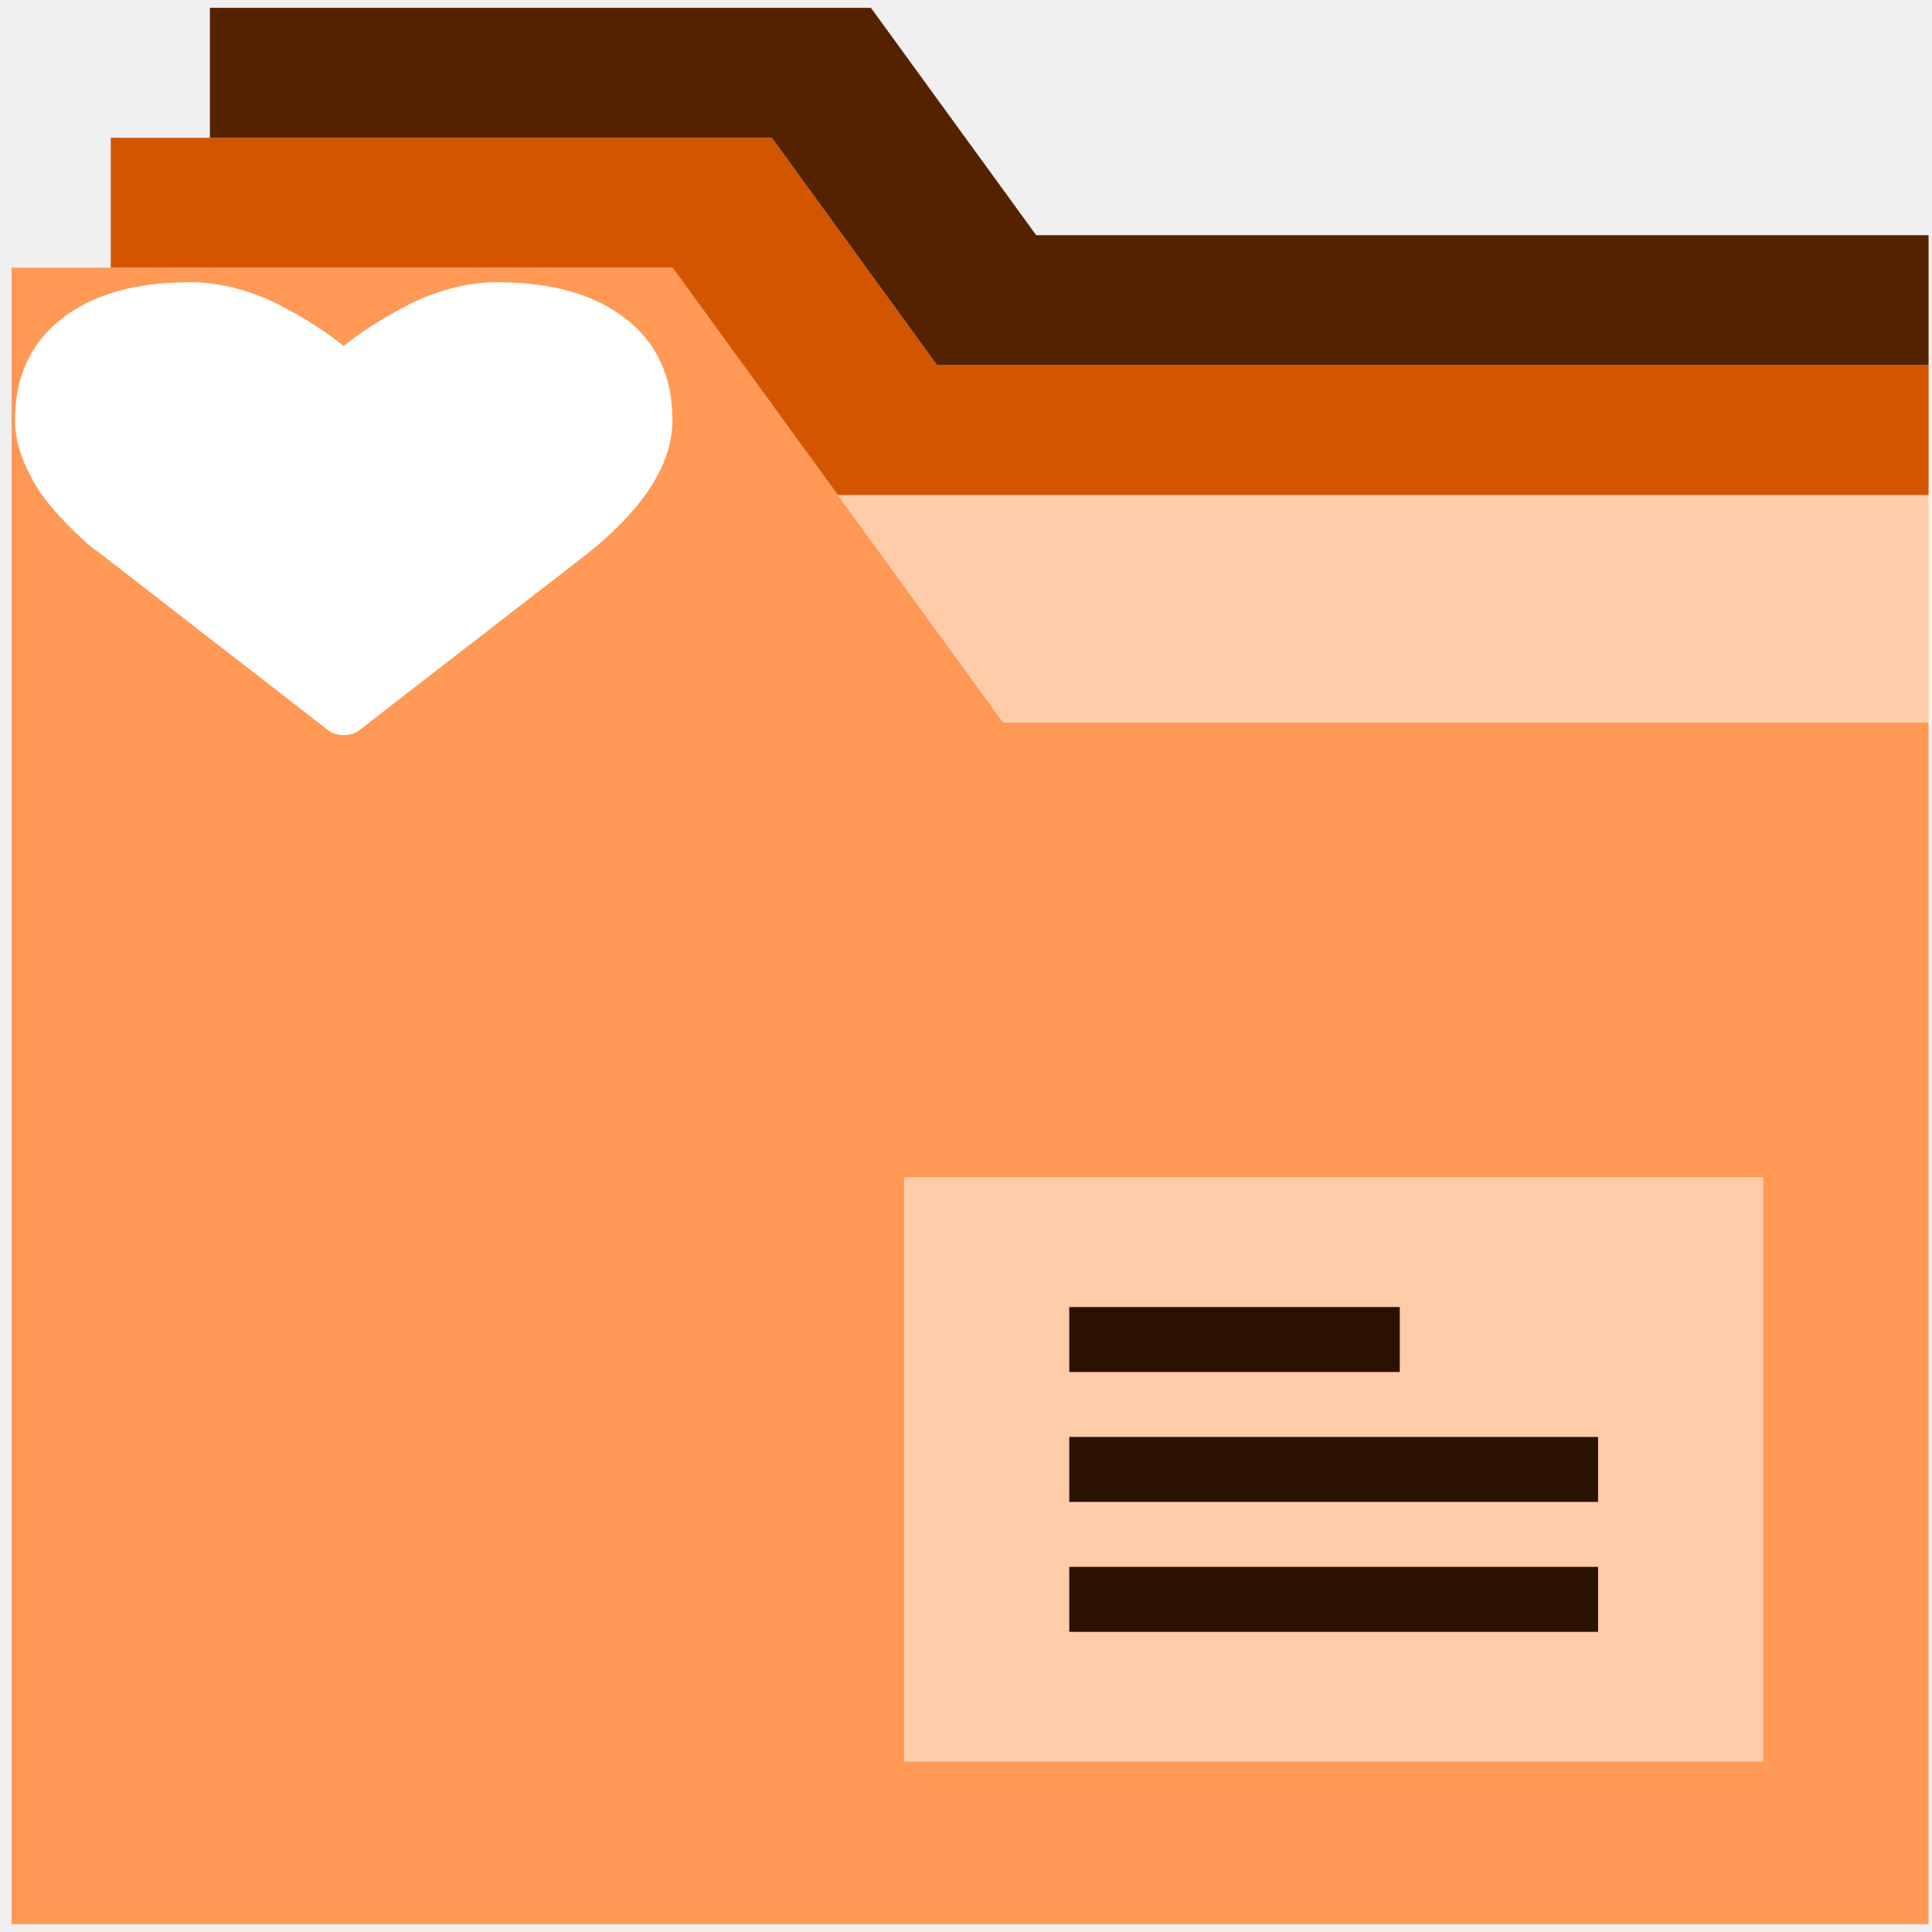
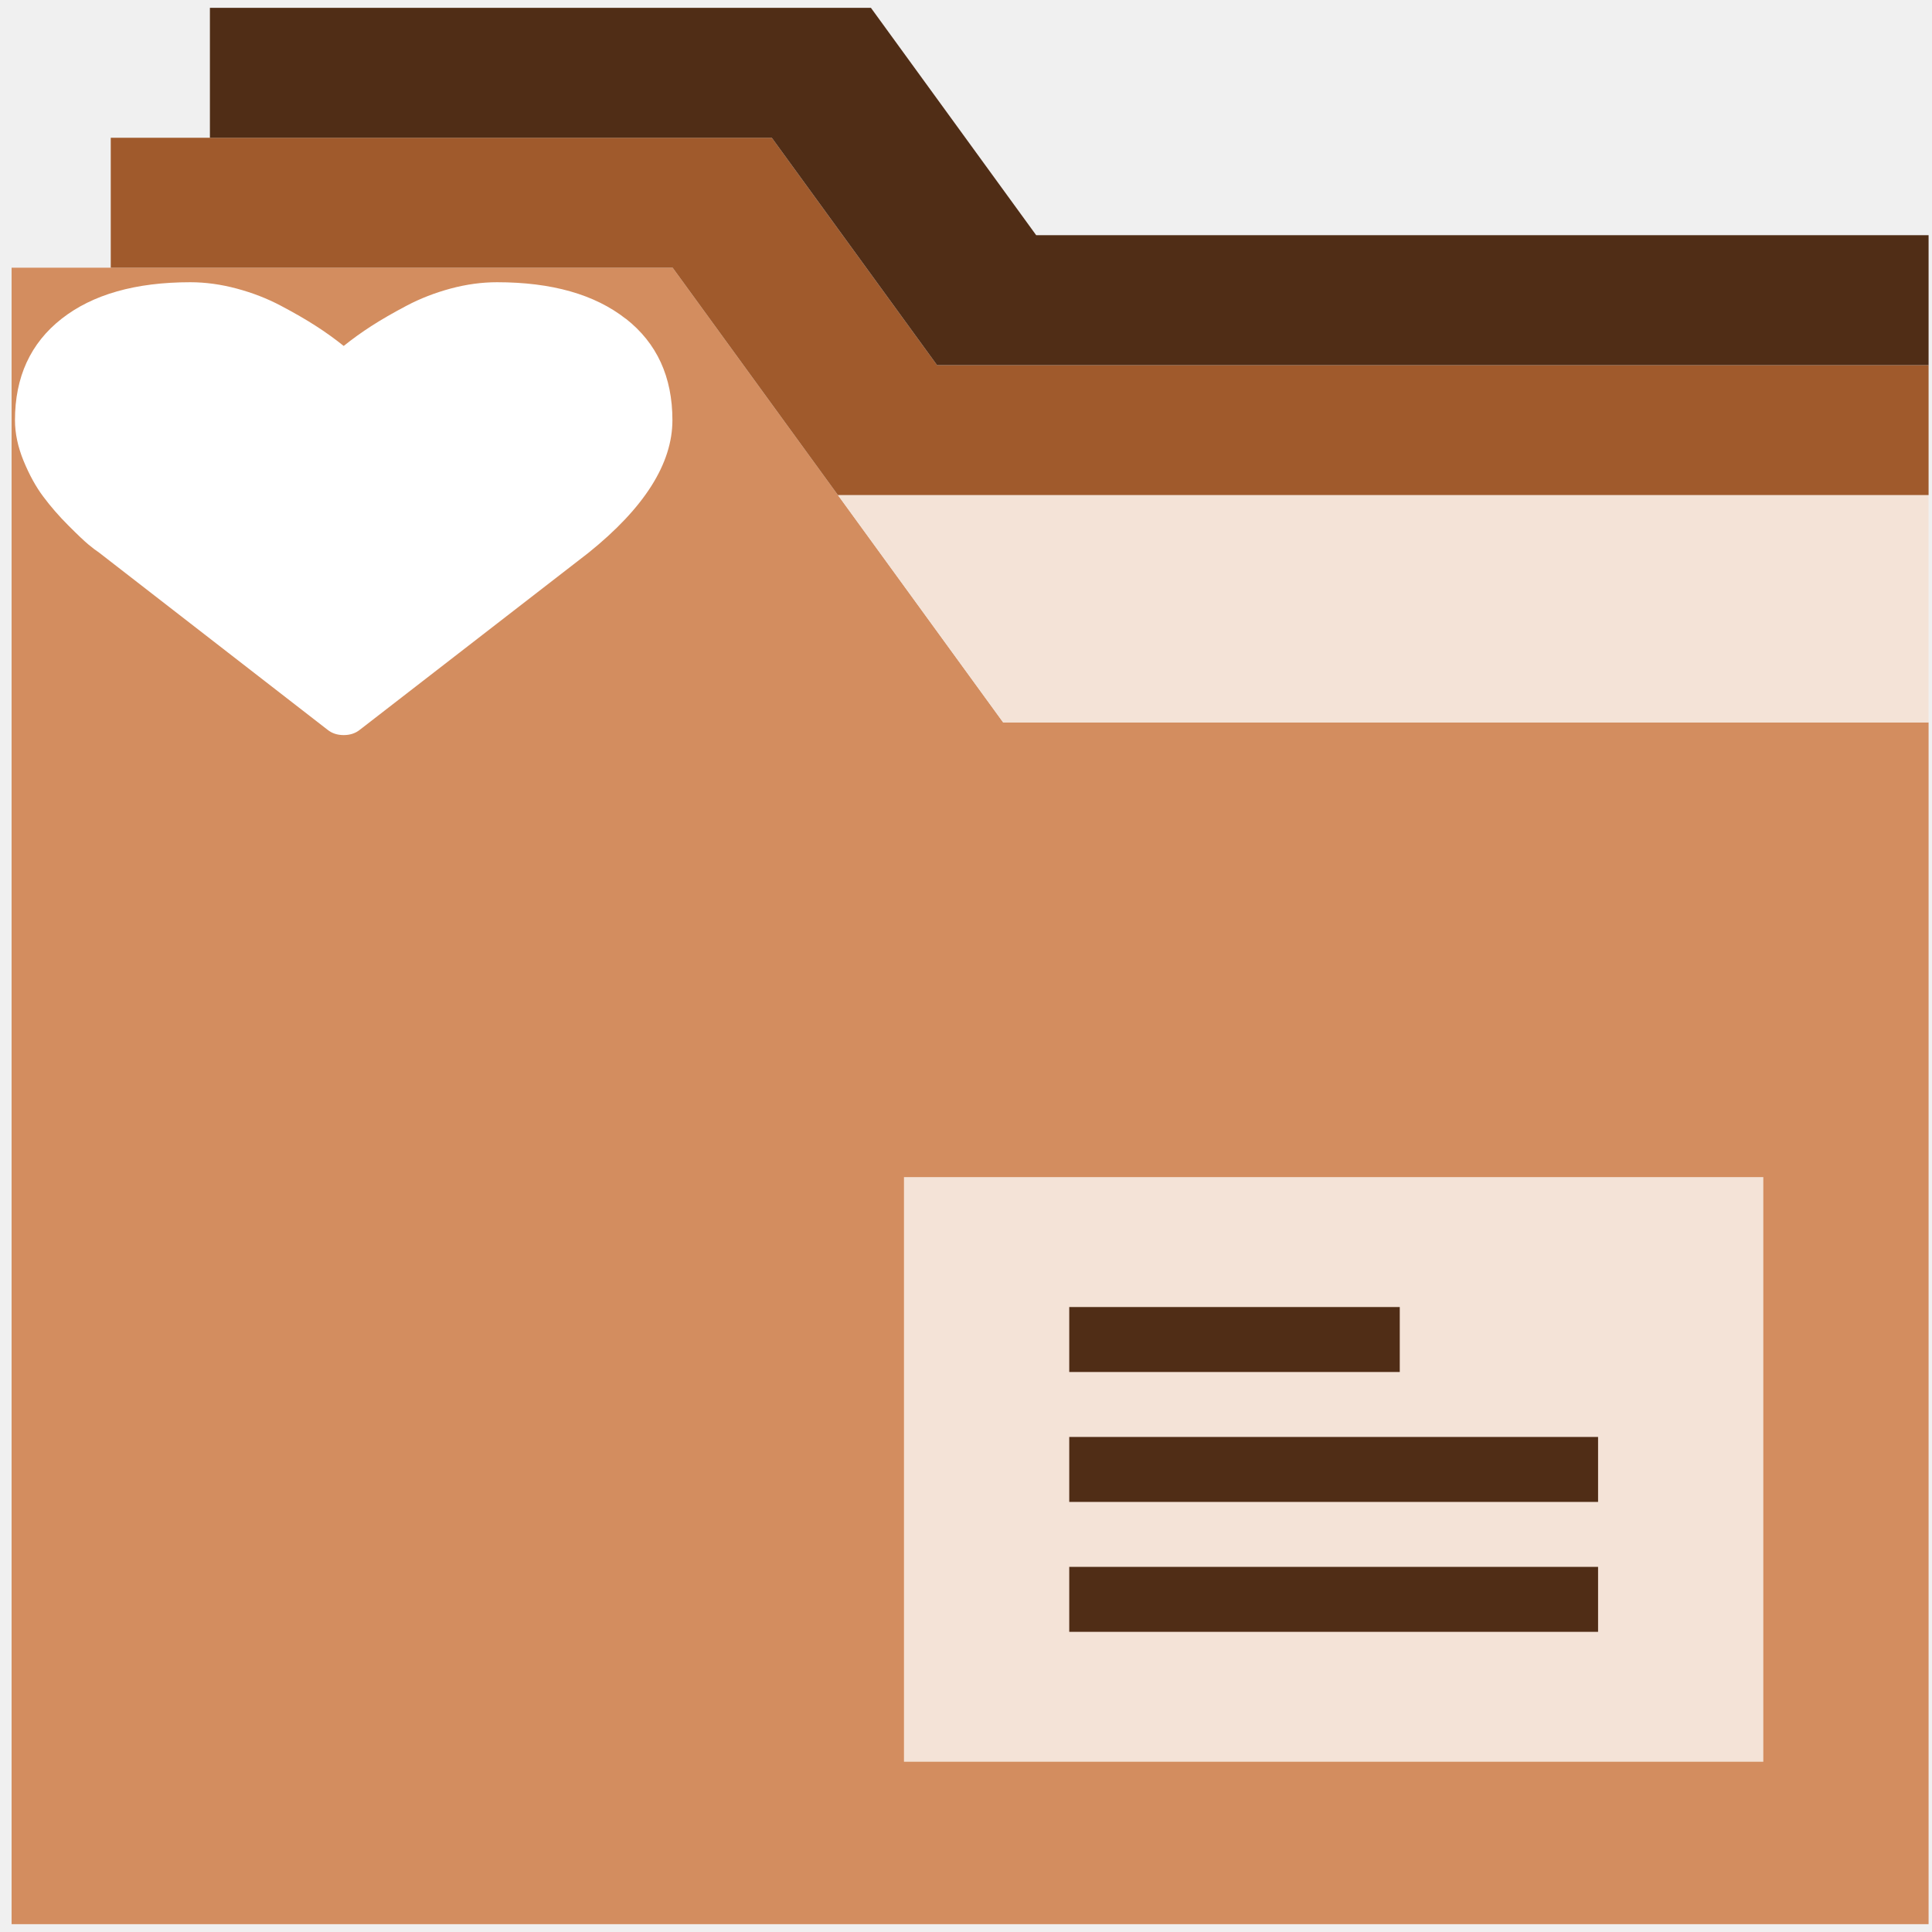
<svg xmlns="http://www.w3.org/2000/svg" xmlns:xlink="http://www.w3.org/1999/xlink" viewBox="0 0 48 48" id="svg2" version="1.1">
  <defs id="defs4">
    <linearGradient gradientUnits="userSpaceOnUse" y2="290.14" x2="-422.39" y1="447.89" x1="-423.69" id="3" xlink:href="#1" gradientTransform="matrix(0.10295,0,0,0.10295,67.67,-10.368)" />
    <linearGradient id="2" x1="-701.19" y1="647.77" x2="-704.05" y2="354.29" gradientUnits="userSpaceOnUse" gradientTransform="matrix(0.01058836,0,0,0.01526352,101.1464,-58.05482)">
      <stop stop-color="#93cfff" id="stop8" />
      <stop offset="1" stop-color="#cde8fe" id="stop10" />
    </linearGradient>
    <linearGradient gradientTransform="matrix(0.4297936,0,0,0.4290596,-17.98337,21.28501)" gradientUnits="userSpaceOnUse" y2="-37.783" x2="59.15" y1="-13.295" x1="59.12" id="0" xlink:href="#1" />
    <linearGradient id="1">
      <stop stop-color="#289bf7" id="stop14" />
      <stop offset="1" stop-color="#71b9f1" id="stop16" />
    </linearGradient>
  </defs>
-   <g transform="matrix(0.8211572,0,0,0.806952,-0.1224428,0.1949152)" id="g4156">
-     <polygon id="polygon3" points="0.5,8 0.5,15 0.5,59 58.5,59 58.5,22 30.5,22 25.5,15 20.5,8 " style="fill:#ff9955" />
-     <polygon id="polygon5" points="58.5,15 25.5,15 30.5,22 58.5,22 " style="fill:#ffccaa" />
-     <polygon id="polygon7" points="23.5,4 3.5,4 3.5,8 20.5,8 25.5,15 58.5,15 58.5,11 28.5,11 " style="fill:#d45500" />
-     <polygon id="polygon9" points="26.5,0 6.5,0 6.5,4 23.5,4 28.5,11 58.5,11 58.5,7 31.5,7 " style="fill:#552200" />
-     <rect id="rect11" height="18" width="26" style="fill:#ffccaa" y="36" x="27.5" />
-     <g style="fill:#2b1100" id="g13">
-       <rect id="rect15" height="2" width="10" style="fill:#2b1100" y="40" x="32.5" />
-       <rect id="rect17" height="2" width="16" style="fill:#2b1100" y="44" x="32.5" />
-       <rect id="rect19" height="2" width="16" style="fill:#2b1100" y="48" x="32.5" />
-     </g>
+   <polygon style="fill:#d38d5f" points="0.5,59 58.5,59 58.5,22 30.5,22 25.5,15 20.5,8 0.5,8 0.5,15 " id="polygon3" transform="matrix(0.8211572,0,0,0.806952,-0.1224428,0.1949152)" />
+   <polygon style="fill:#f4e3d7" points="30.5,22 58.5,22 58.5,15 25.5,15 " id="polygon5" transform="matrix(0.8211572,0,0,0.806952,-0.1224428,0.1949152)" />
+   <polygon style="fill:#a05a2c" points="3.5,8 20.5,8 25.5,15 58.5,15 58.5,11 28.5,11 23.5,4 3.5,4 " id="polygon7" transform="matrix(0.8211572,0,0,0.806952,-0.1224428,0.1949152)" />
+   <polygon style="fill:#502d16" points="6.5,4 23.5,4 28.5,11 58.5,11 58.5,7 31.5,7 26.5,0 6.5,0 " id="polygon9" transform="matrix(0.8211572,0,0,0.806952,-0.1224428,0.1949152)" />
+   <rect x="22.459" y="29.245" style="fill:#f4e3d7" width="21.35" height="14.525" id="rect11" />
+   <g id="g13" style="fill:#502d16" transform="matrix(0.8211572,0,0,0.806952,-0.1224428,0.1949152)">
+     <rect x="32.5" y="40" style="fill:#502d16" width="10" height="2" id="rect15" />
+     <rect x="32.5" y="44" style="fill:#502d16" width="16" height="2" id="rect17" />
+     <rect x="32.5" y="48" style="fill:#502d16" width="16" height="2" id="rect19" />
  </g>
  <path style="fill:#ffffff" id="path24" d="M 15.548,7.921 C 14.777,7.315 13.71,7.012 12.349,7.012 c -0.377,0 -0.761,0.052 -1.153,0.157 C 10.804,7.275 10.439,7.417 10.102,7.595 9.765,7.773 9.475,7.94 9.232,8.097 8.989,8.253 8.758,8.419 8.539,8.595 8.32,8.419 8.089,8.253 7.846,8.097 7.603,7.94 7.313,7.773 6.976,7.595 6.638,7.416 6.274,7.275 5.882,7.17 5.49,7.065 5.106,7.012 4.729,7.012 c -1.361,0 -2.428,0.303 -3.199,0.908 -0.772,0.606 -1.158,1.446 -1.158,2.52 0,0.327 0.072,0.664 0.214,1.011 0.143,0.347 0.305,0.642 0.488,0.886 0.182,0.244 0.389,0.483 0.62,0.714 0.231,0.232 0.4,0.392 0.506,0.48 0.106,0.088 0.19,0.151 0.251,0.19 l 5.687,4.41 c 0.109,0.088 0.243,0.132 0.401,0.132 0.158,0 0.292,-0.044 0.401,-0.132 l 5.679,-4.396 c 1.391,-1.118 2.087,-2.217 2.087,-3.297 0,-1.074 -0.386,-1.915 -1.158,-2.52" />
</svg>
